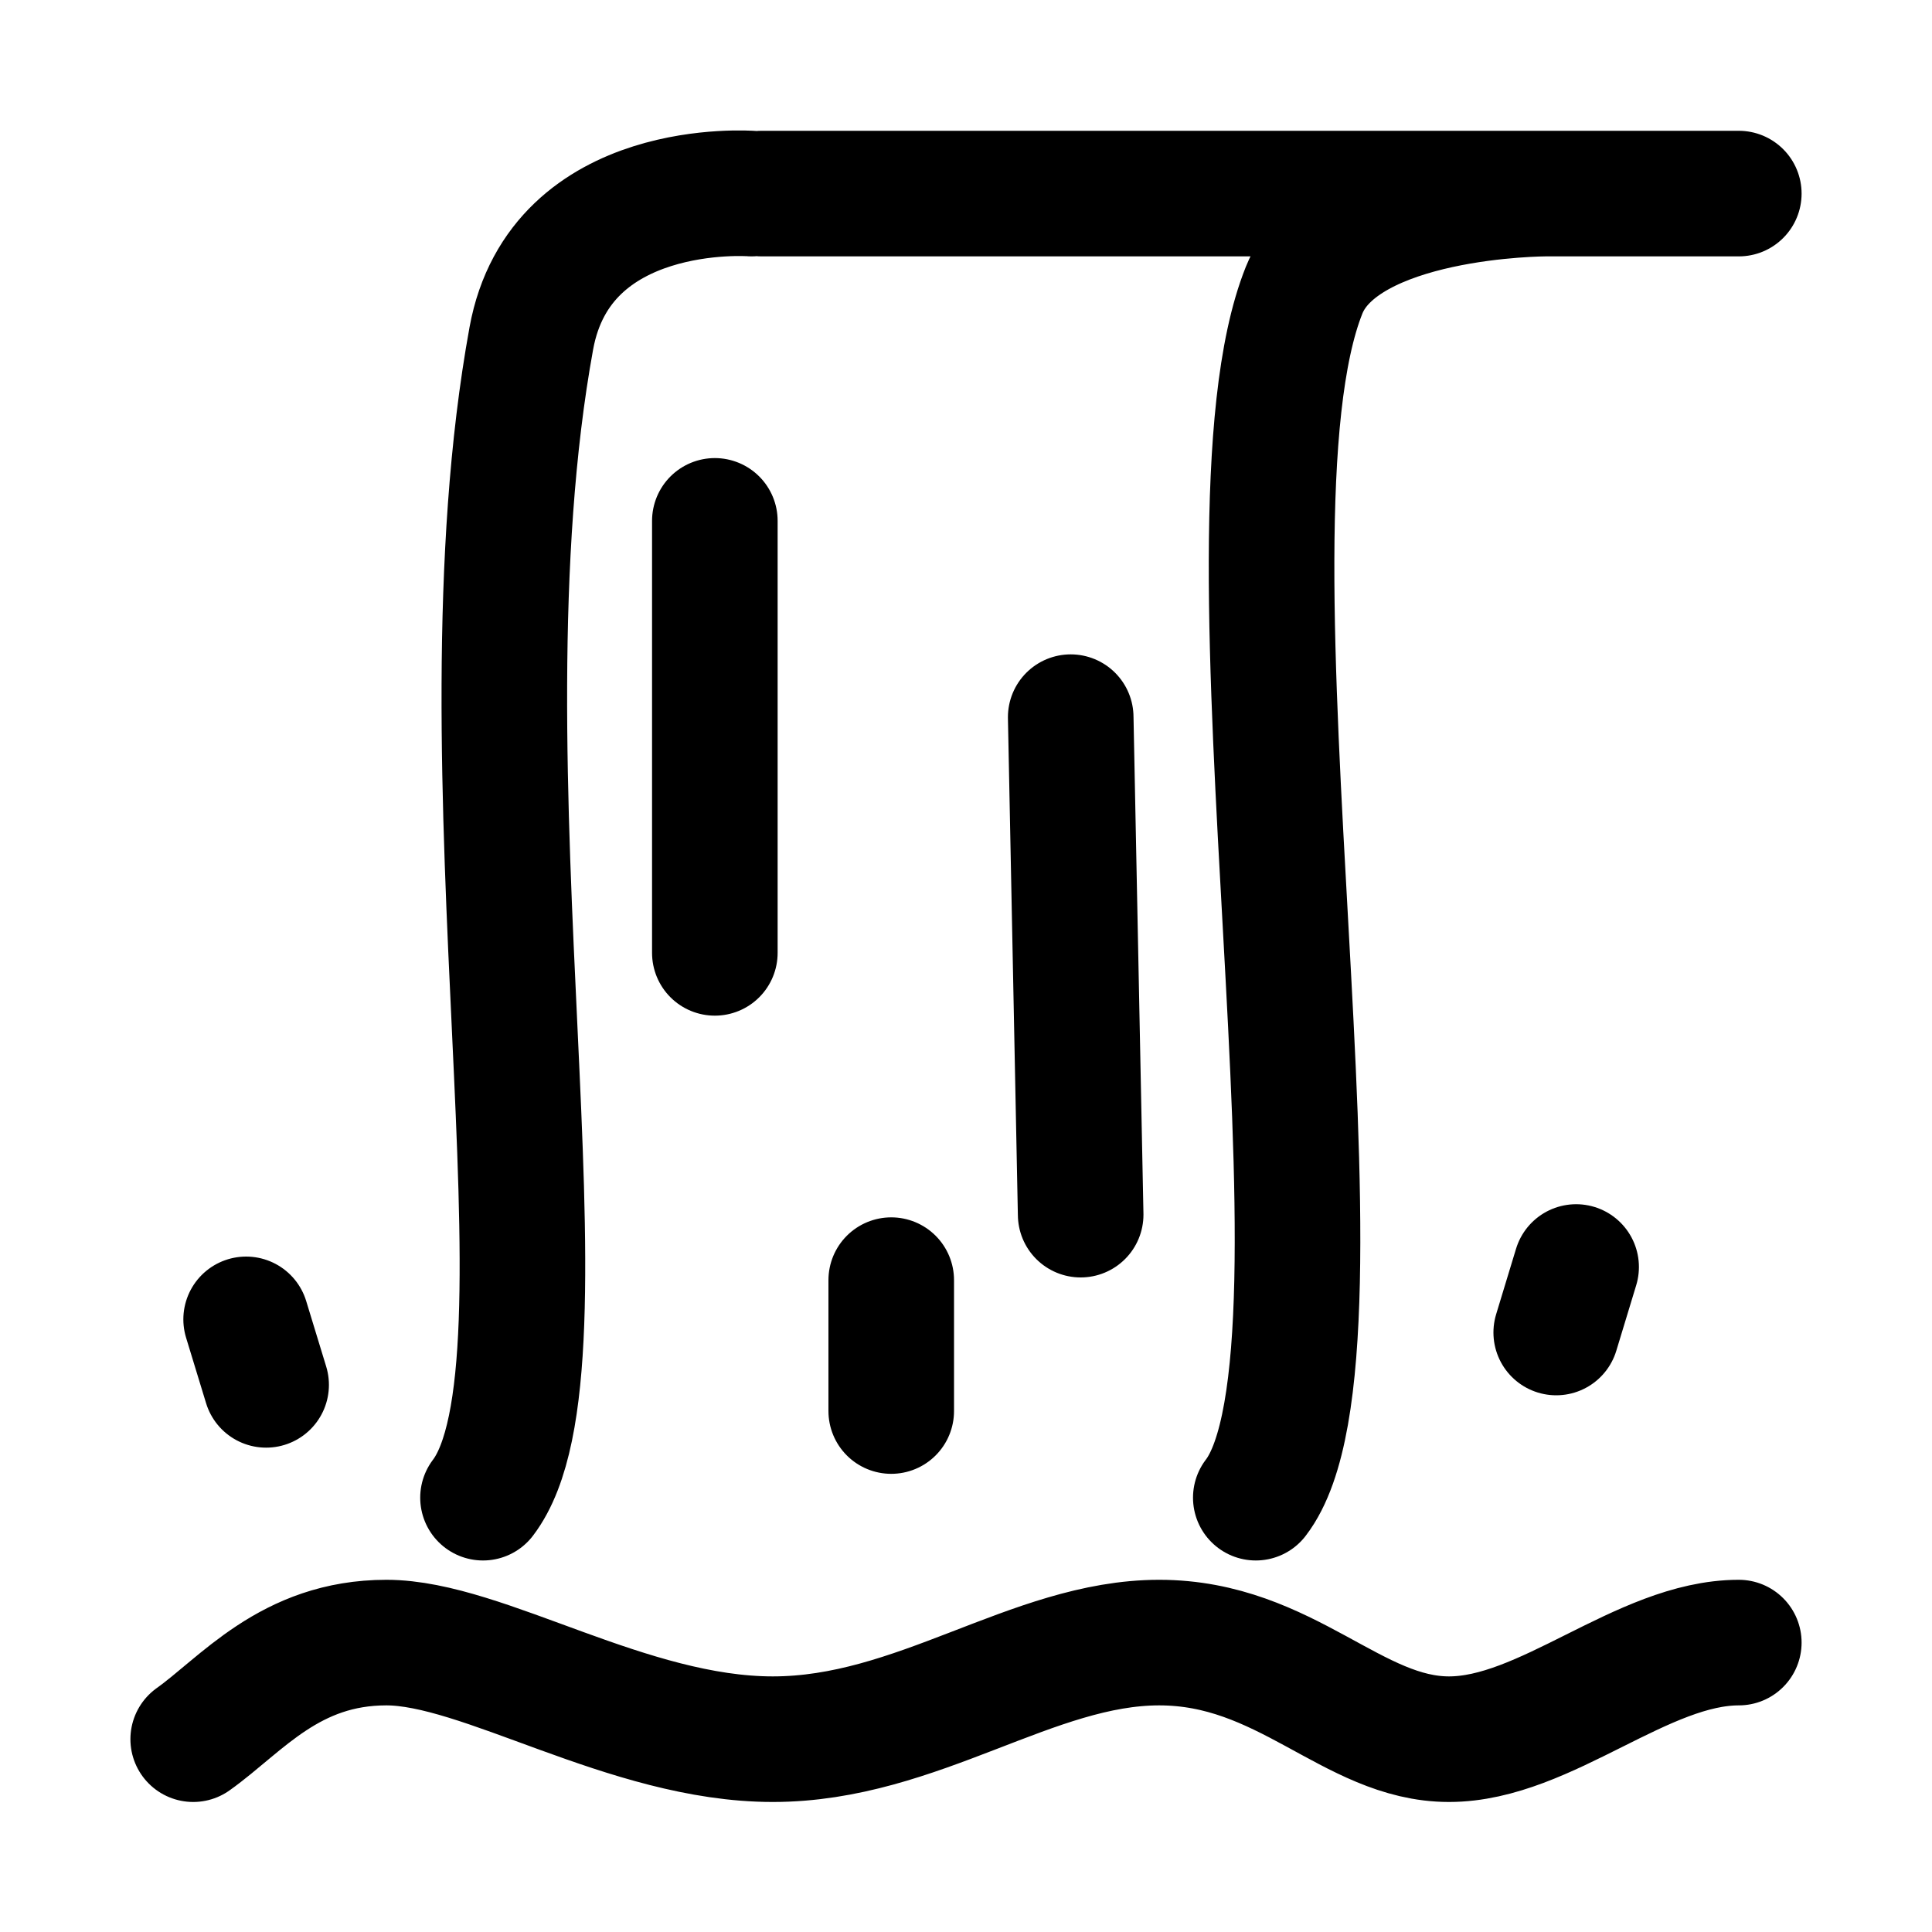
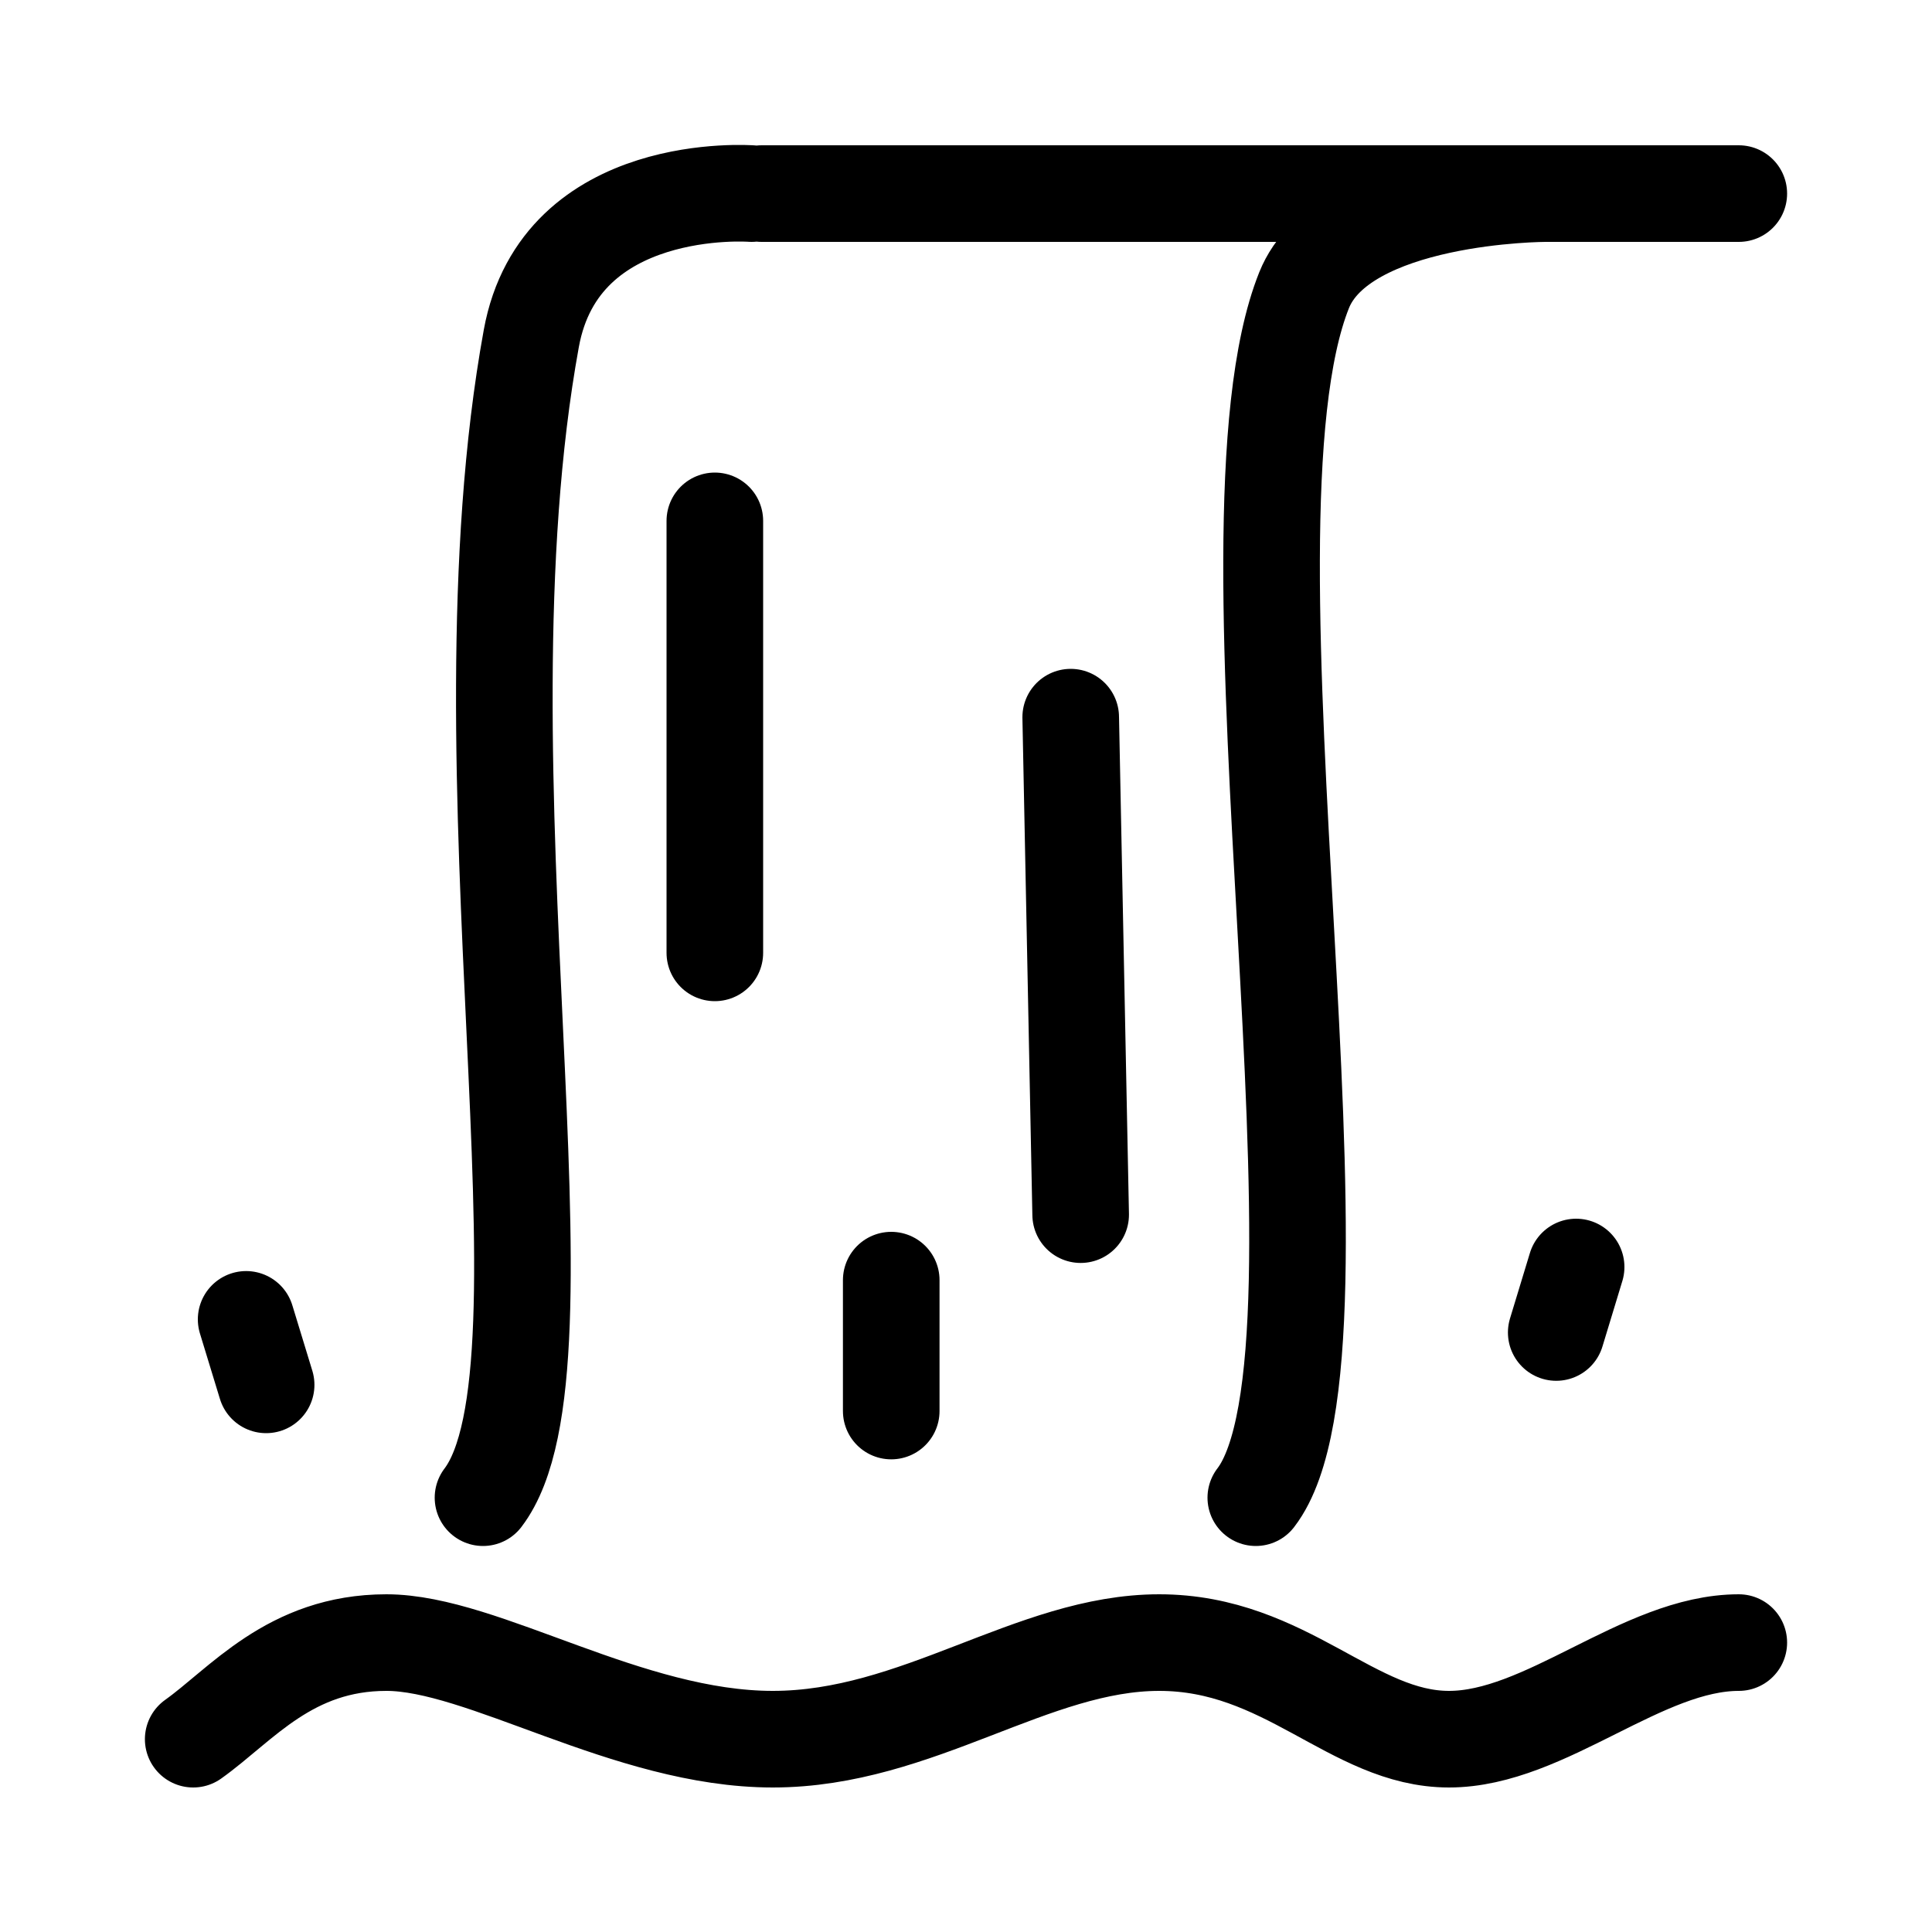
- <svg xmlns="http://www.w3.org/2000/svg" width="20" height="20" viewBox="0 0 20 20" stroke-linecap="round" stroke-linejoin="round" stroke="currentColor" fill="none">
-   <path d="M7.884 2.004H18m-10.22 0s-1.98-.152-2.28 1.5c-.82 4.5.532 10.644-.5 12m11-13.5s-2.1 0-2.5 1c-1 2.5.661 10.99-.5 12.5M7.4 5.392v4.472m1.826 3.388v1.355m1.858-7.183.103 5.15M2 18.004c.5-.356 1-1 2-1s2.5 1 4 1 2.688-1 4-1c1.313 0 2 1 3 1s2-1 3-1M2.548 13.658l.207.678m13.561-1.22-.206.678" stroke-width="1.3" stroke-miterlimit="10" />
+ <svg xmlns="http://www.w3.org/2000/svg" width="20" height="20" viewBox="0 0 20 20" stroke="currentColor" stroke-linecap="round" stroke-linejoin="round" fill="none">
+   <path d="M7.884 2.004H18m-10.22 0s-1.98-.152-2.28 1.5c-.82 4.5.532 10.644-.5 12m11-13.5s-2.1 0-2.5 1c-1 2.5.661 10.99-.5 12.5M7.4 5.392v4.472m1.826 3.388v1.355m1.858-7.183.103 5.15M2 18.004c.5-.356 1-1 2-1s2.5 1 4 1 2.688-1 4-1c1.313 0 2 1 3 1s2-1 3-1M2.548 13.658l.207.678m13.561-1.22-.206.678" stroke-miterlimit="10" />
</svg>
